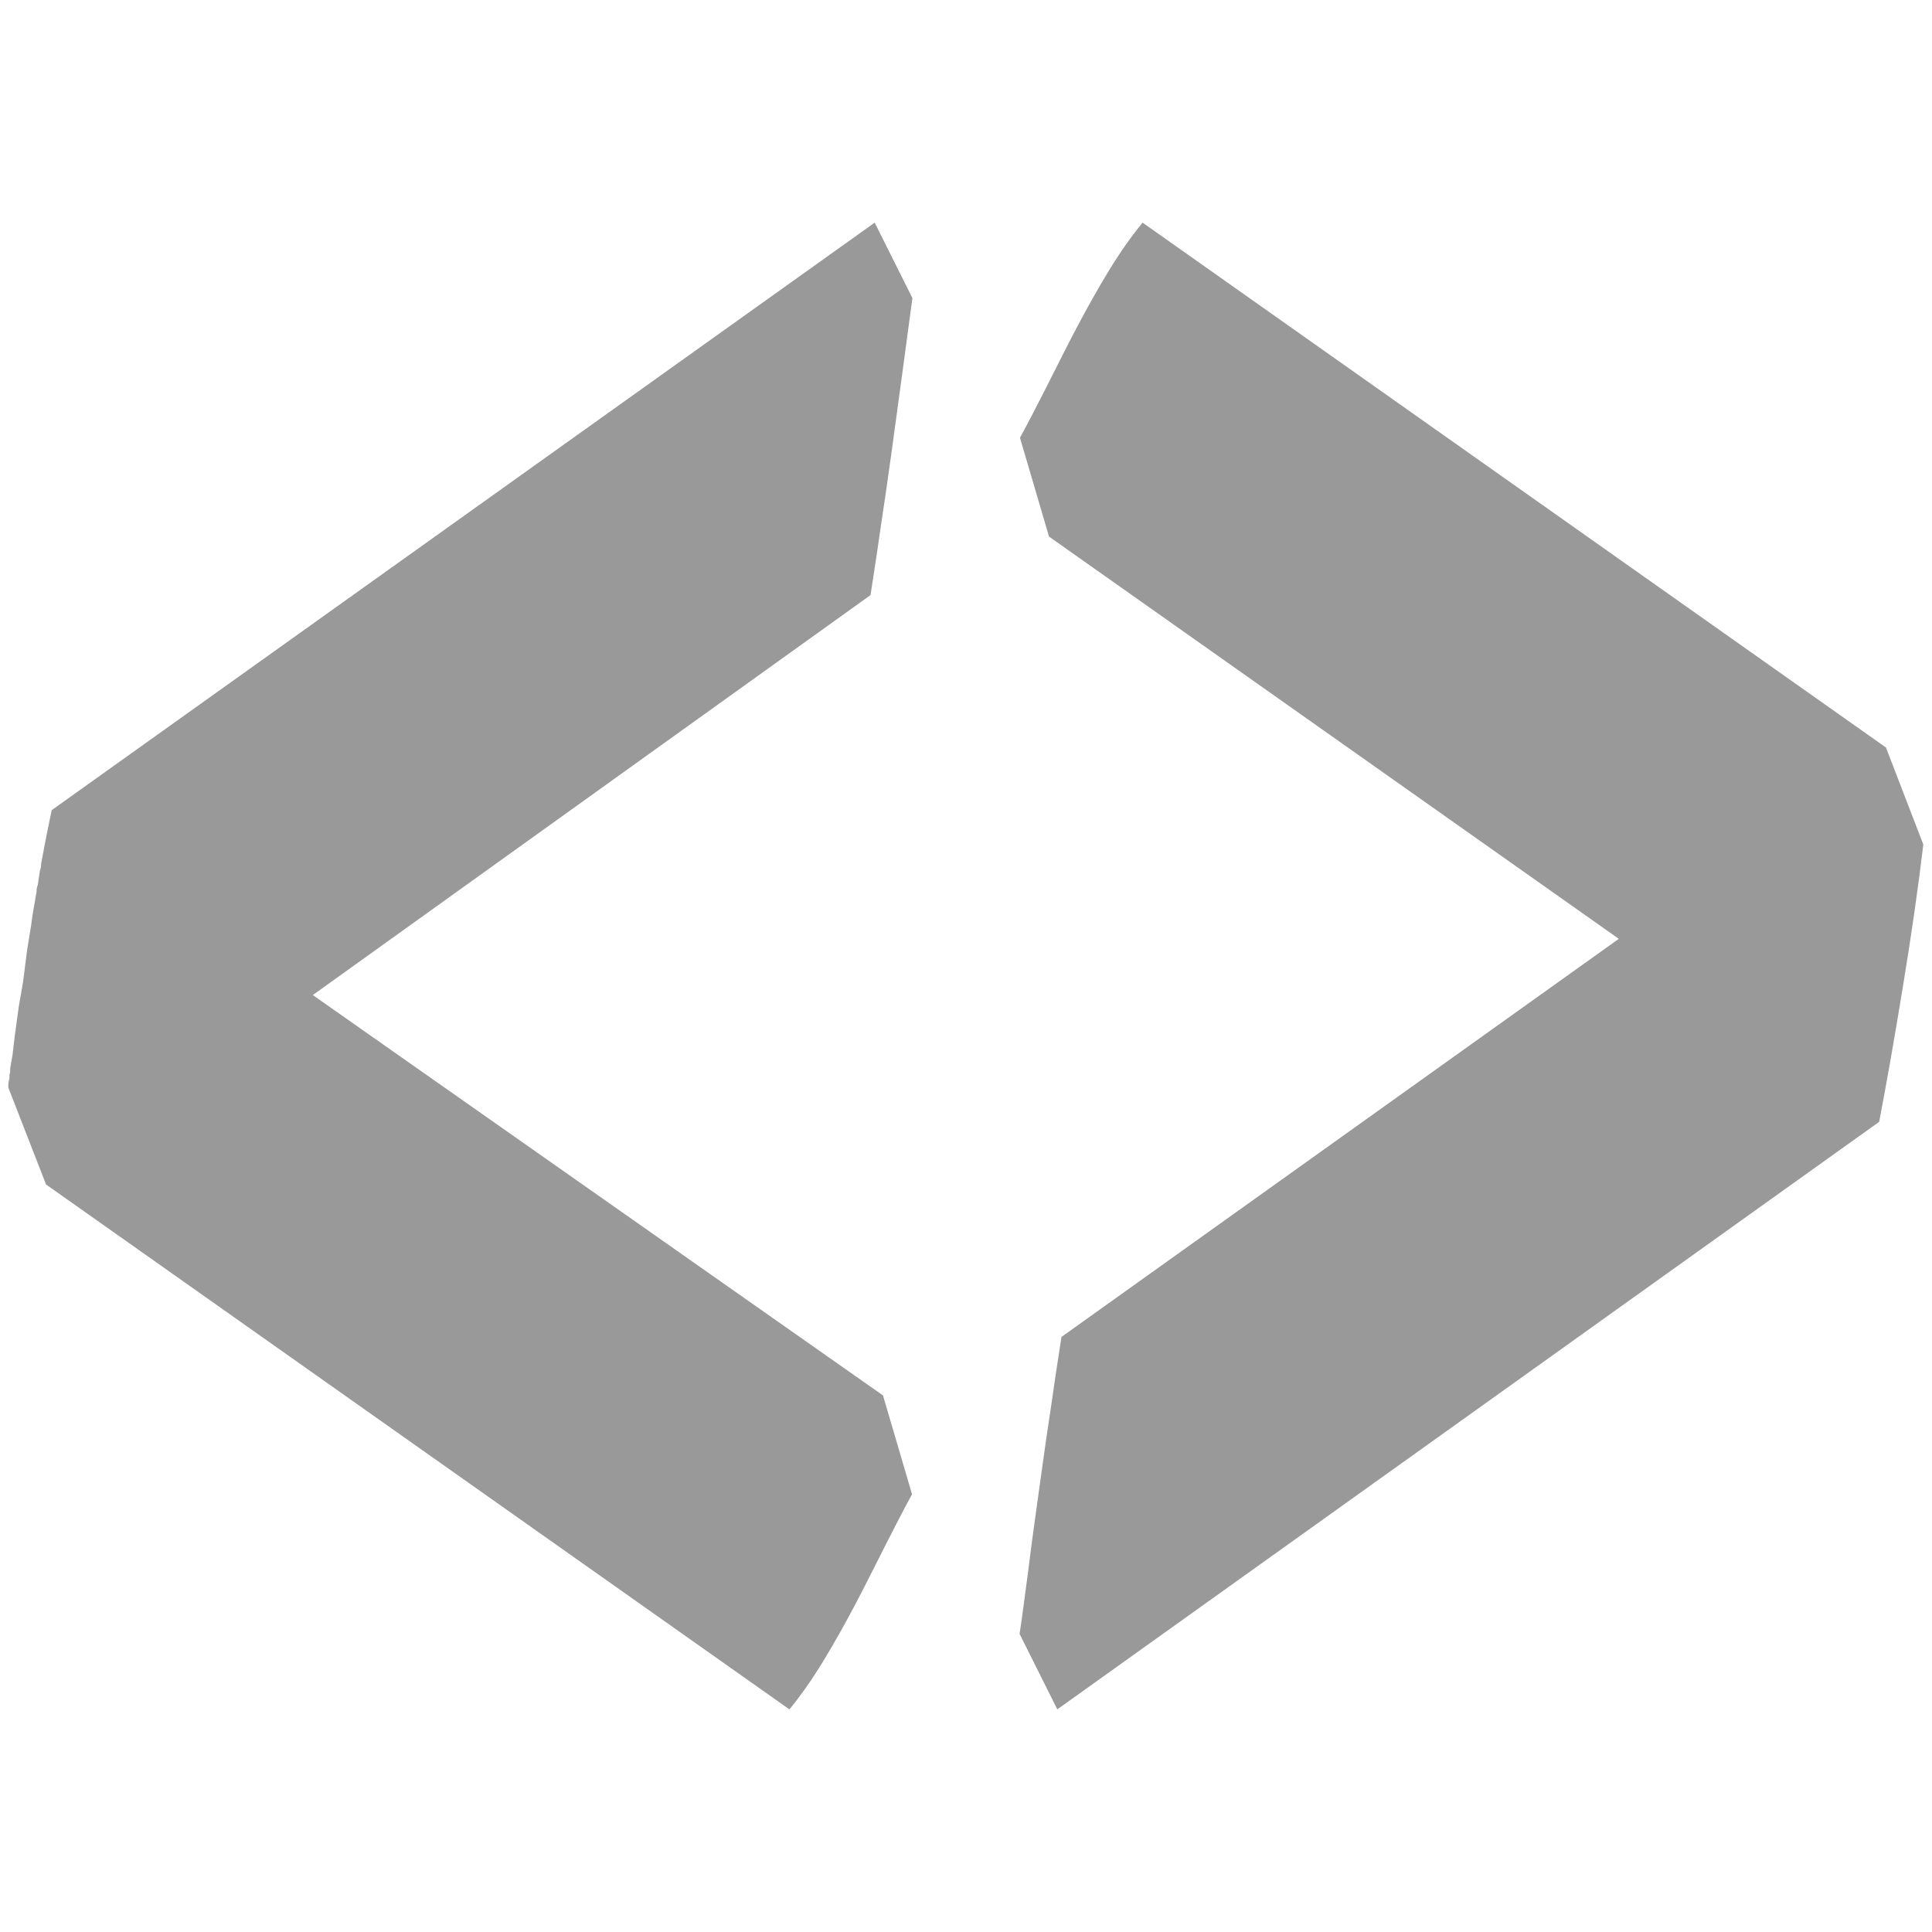
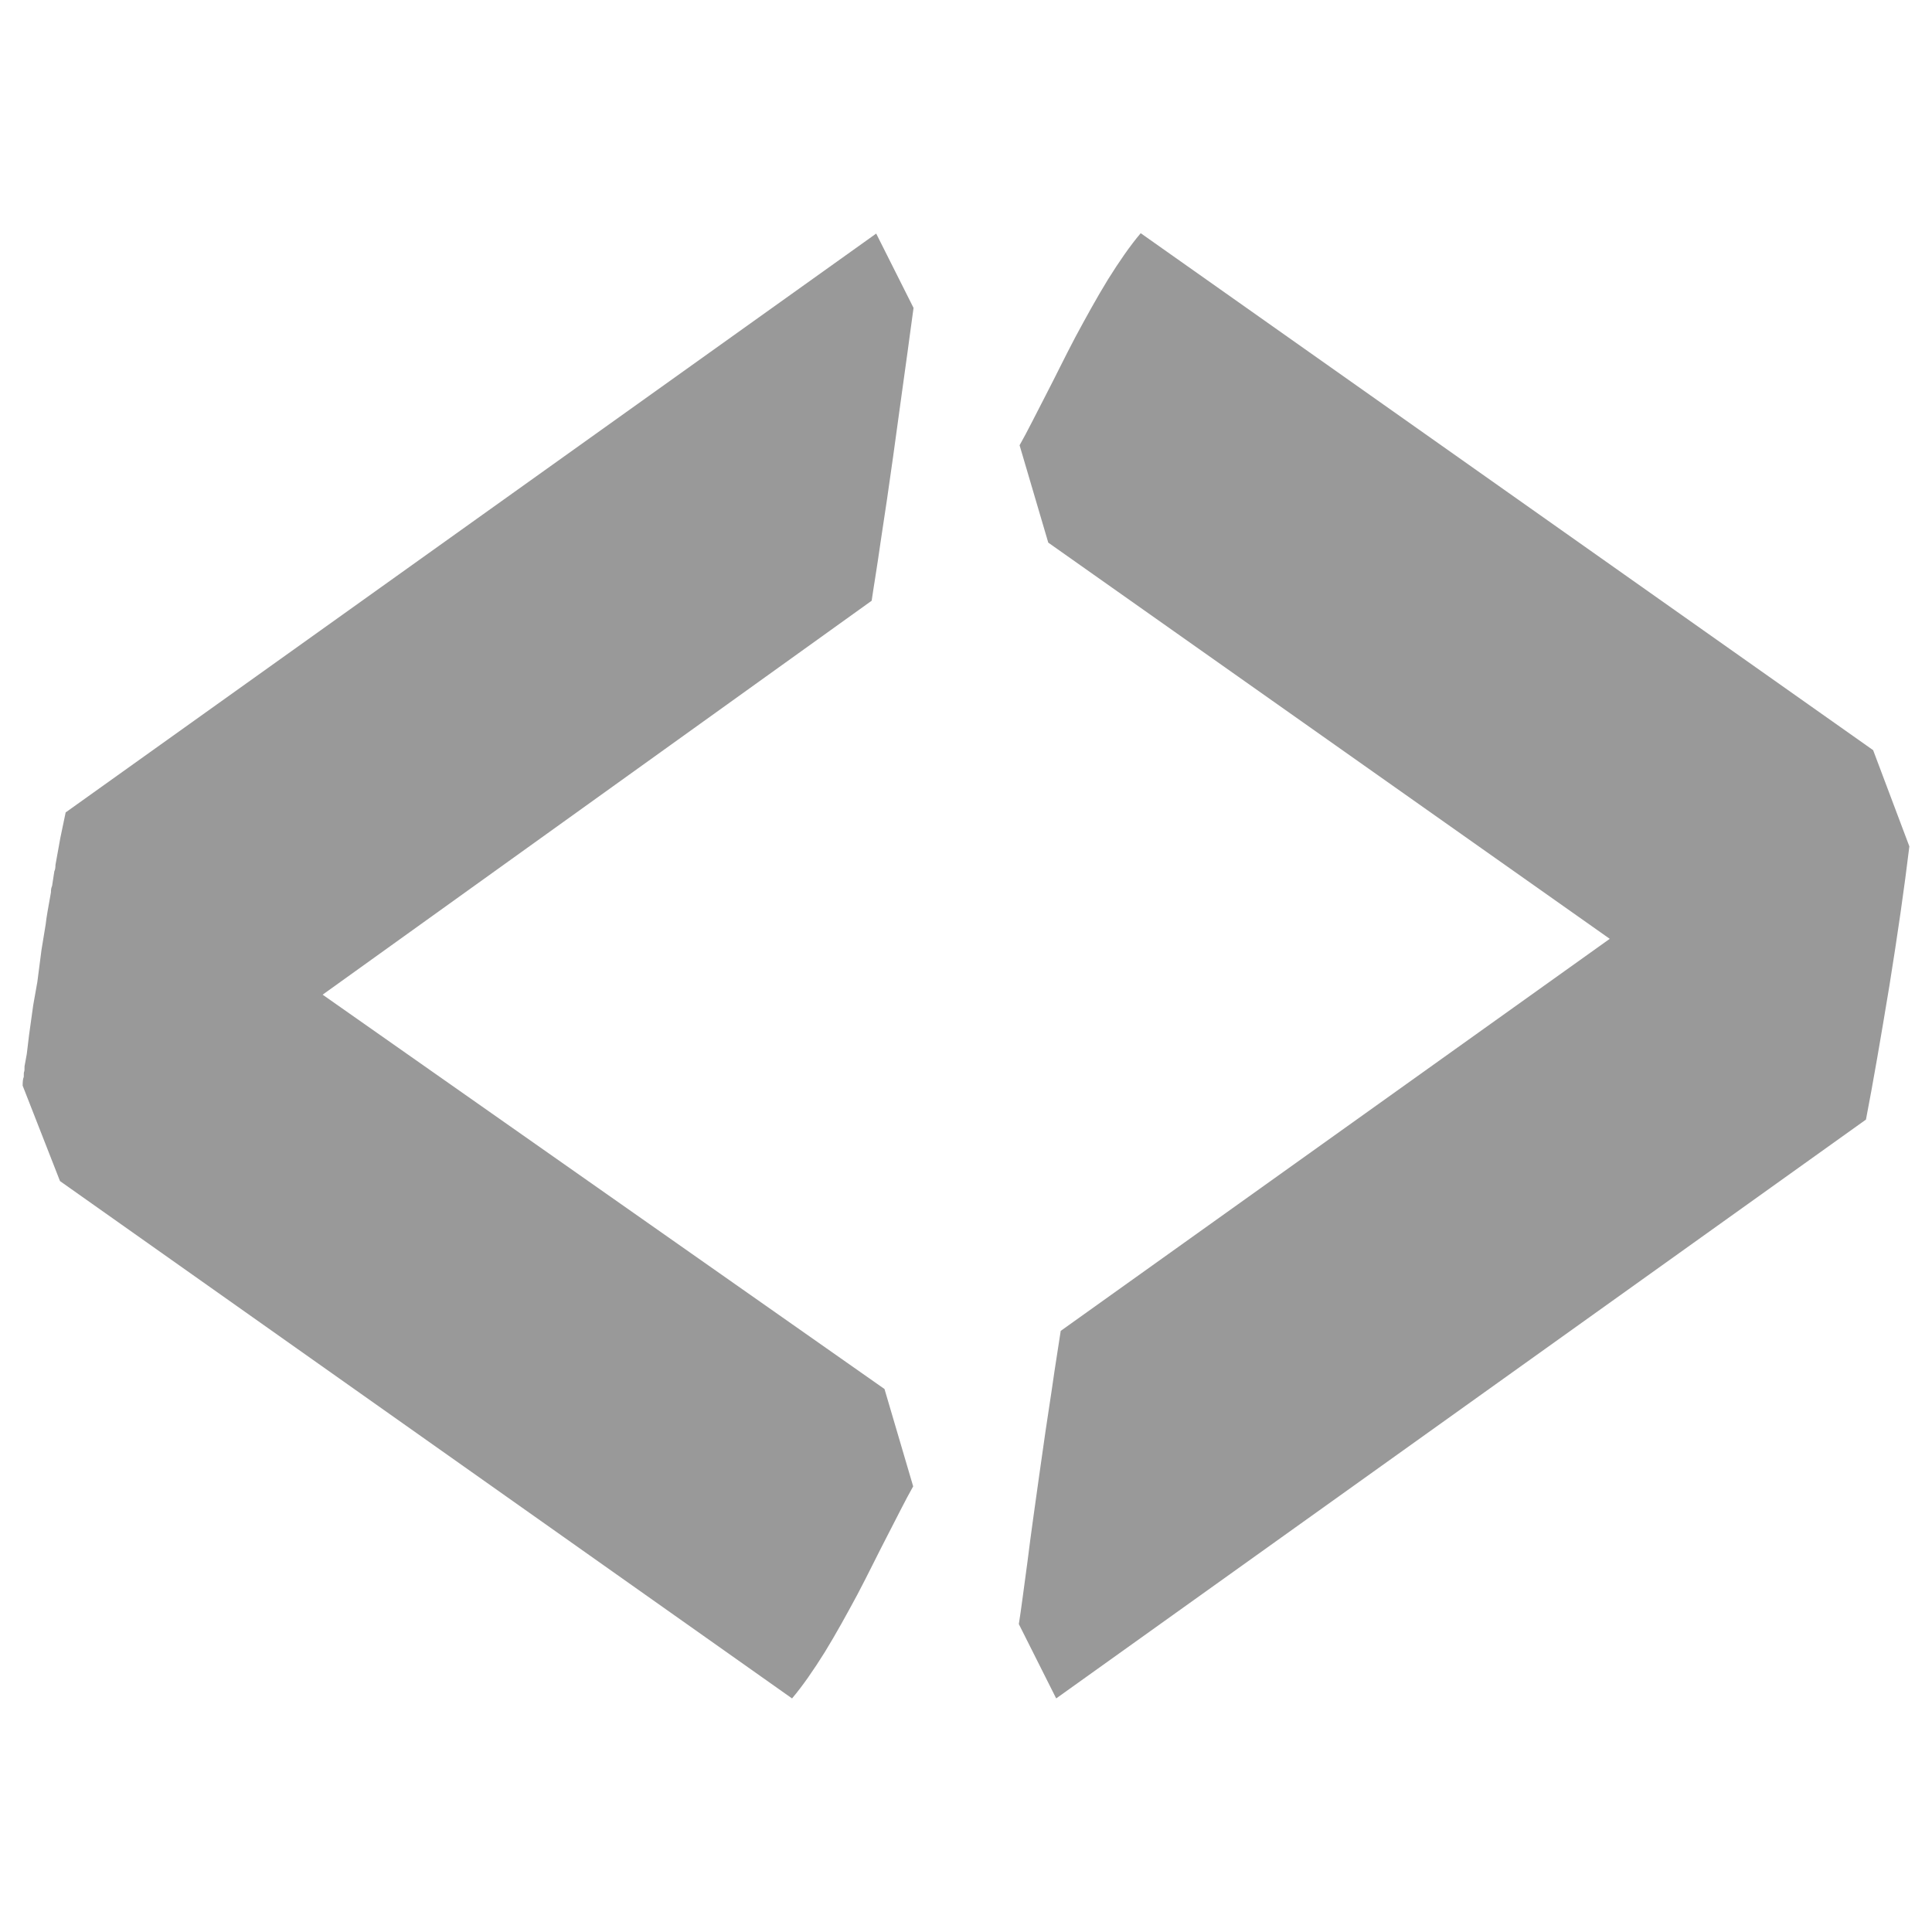
<svg xmlns="http://www.w3.org/2000/svg" version="1.1" id="Layer_1" x="0px" y="0px" viewBox="0 0 512 512" style="enable-background:new 0 0 512 512;" xml:space="preserve">
  <style type="text/css">
	.st0{fill:#999999;}
</style>
  <g>
-     <path class="st0" d="M241.7,396c-2.1,3.8-4.4,8.3-7,13.4c-2.6,5.1-5.2,10.4-8,15.7c-2.8,5.3-5.7,10.5-8.7,15.4   c-3,4.9-6,9.1-8.8,12.5l-197-139.1l-10-25.7c0-1.1,0.1-1.9,0.3-2.3c0-0.8,0-1.2,0.1-1.4c0.1-0.2,0.1-0.7,0.1-1.4l0.6-3.4l0.6-5.1   l1.1-8l1.1-6.3l1.1-8.6l1.1-6.8c0.2-1.9,0.7-4.7,1.4-8.6c0-0.8,0.1-1.3,0.3-1.7l0.6-4c0.2-0.4,0.3-0.9,0.3-1.7l1.4-7.4l1.4-6.8   L231.8,59l10,20c-0.6,4.2-1.3,9.9-2.3,17.1c-1,7.2-2,14.8-3.1,22.8s-2.2,15.6-3.3,22.8c-1,7.2-1.9,12.5-2.4,16L82.9,263.7   L234,369.8L241.7,396z" />
-     <path class="st0" d="M509.7,223.8c-1.3,11-3.1,23.6-5.4,37.6c-2.3,14.1-4.4,26-6.3,35.9L280.2,453l-10-20c0.6-3.8,1.3-9.4,2.3-16.8   c0.9-7.4,2-15.1,3.1-23.1c1.1-8,2.2-15.6,3.3-22.8c1-7.2,1.9-12.5,2.4-16l147.7-105.5L278,142.2l-7.7-26.2c2.1-3.8,4.4-8.3,7-13.4   c2.6-5.1,5.2-10.4,8-15.7c2.8-5.3,5.7-10.5,8.7-15.4c3-4.9,6-9.1,8.8-12.5l197,139.1L509.7,223.8z" />
+     <path class="st0" d="M242,393.9c-2.1,3.7-4.3,8.2-6.9,13.2c-2.6,5-5.1,10.2-7.9,15.5c-2.8,5.2-5.6,10.3-8.6,15.2   c-3,4.8-5.9,9-8.7,12.3L15.9,313L6,287.7c0-1.1,0.1-1.9,0.3-2.3c0-0.8,0-1.2,0.1-1.4c0.1-0.2,0.1-0.7,0.1-1.4l0.6-3.3l0.6-5   l1.1-7.9l1.1-6.2l1.1-8.5l1.1-6.7c0.2-1.9,0.7-4.6,1.4-8.5c0-0.8,0.1-1.3,0.3-1.7l0.6-3.9c0.2-0.4,0.3-0.9,0.3-1.7L16,222l1.4-6.7   L232.2,61.9l9.9,19.7c-0.6,4.1-1.3,9.8-2.3,16.8c-1,7.1-2,14.6-3.1,22.5s-2.2,15.4-3.3,22.5c-1,7.1-1.9,12.3-2.4,15.8L85.5,263.6   l148.9,104.5L242,393.9z" />
+     <path class="st0" d="M506,224.3c-1.3,10.8-3.1,23.3-5.3,37c-2.3,13.9-4.3,25.6-6.2,35.4L279.9,450.1l-9.9-19.7   c0.6-3.7,1.3-9.3,2.3-16.6c0.9-7.3,2-14.9,3.1-22.8c1.1-7.9,2.2-15.4,3.3-22.5c1-7.1,1.9-12.3,2.4-15.8l145.5-103.9l-148.8-105   l-7.6-25.8c2.1-3.7,4.3-8.2,6.9-13.2s5.1-10.2,7.9-15.5c2.8-5.2,5.6-10.3,8.6-15.2c3-4.8,5.9-9,8.7-12.3l194.1,137L506,224.3z" />
  </g>
</svg>
